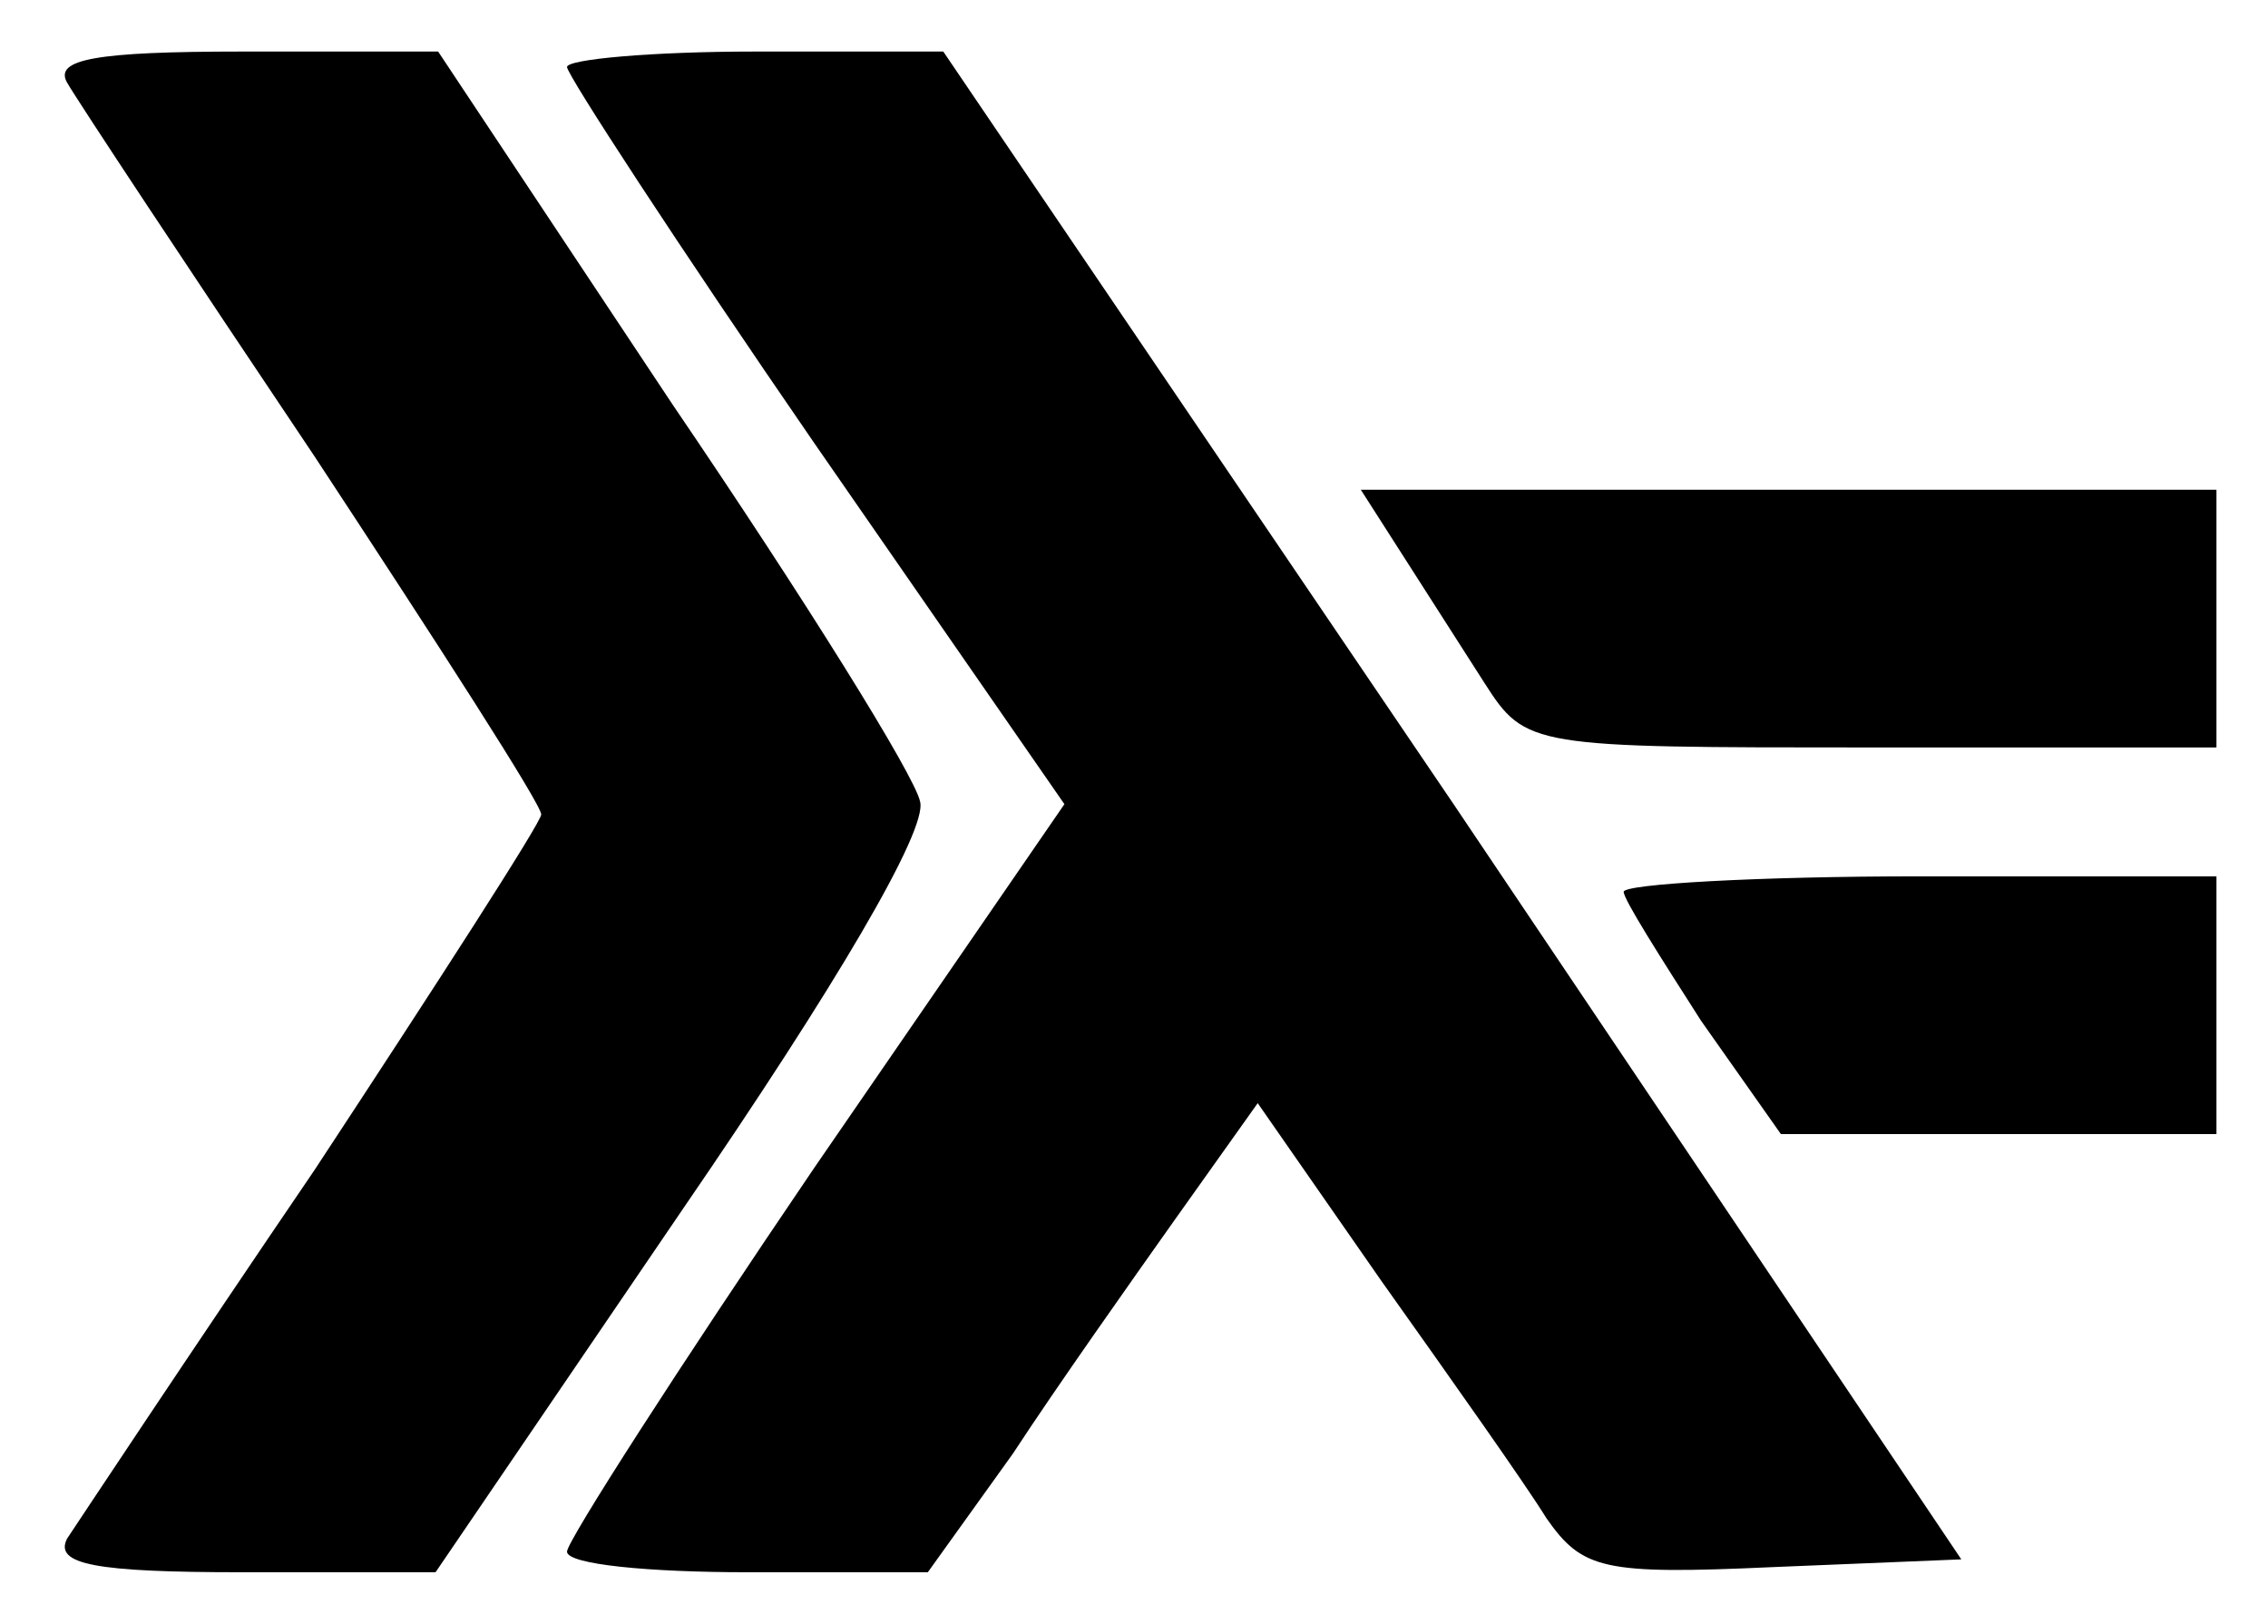
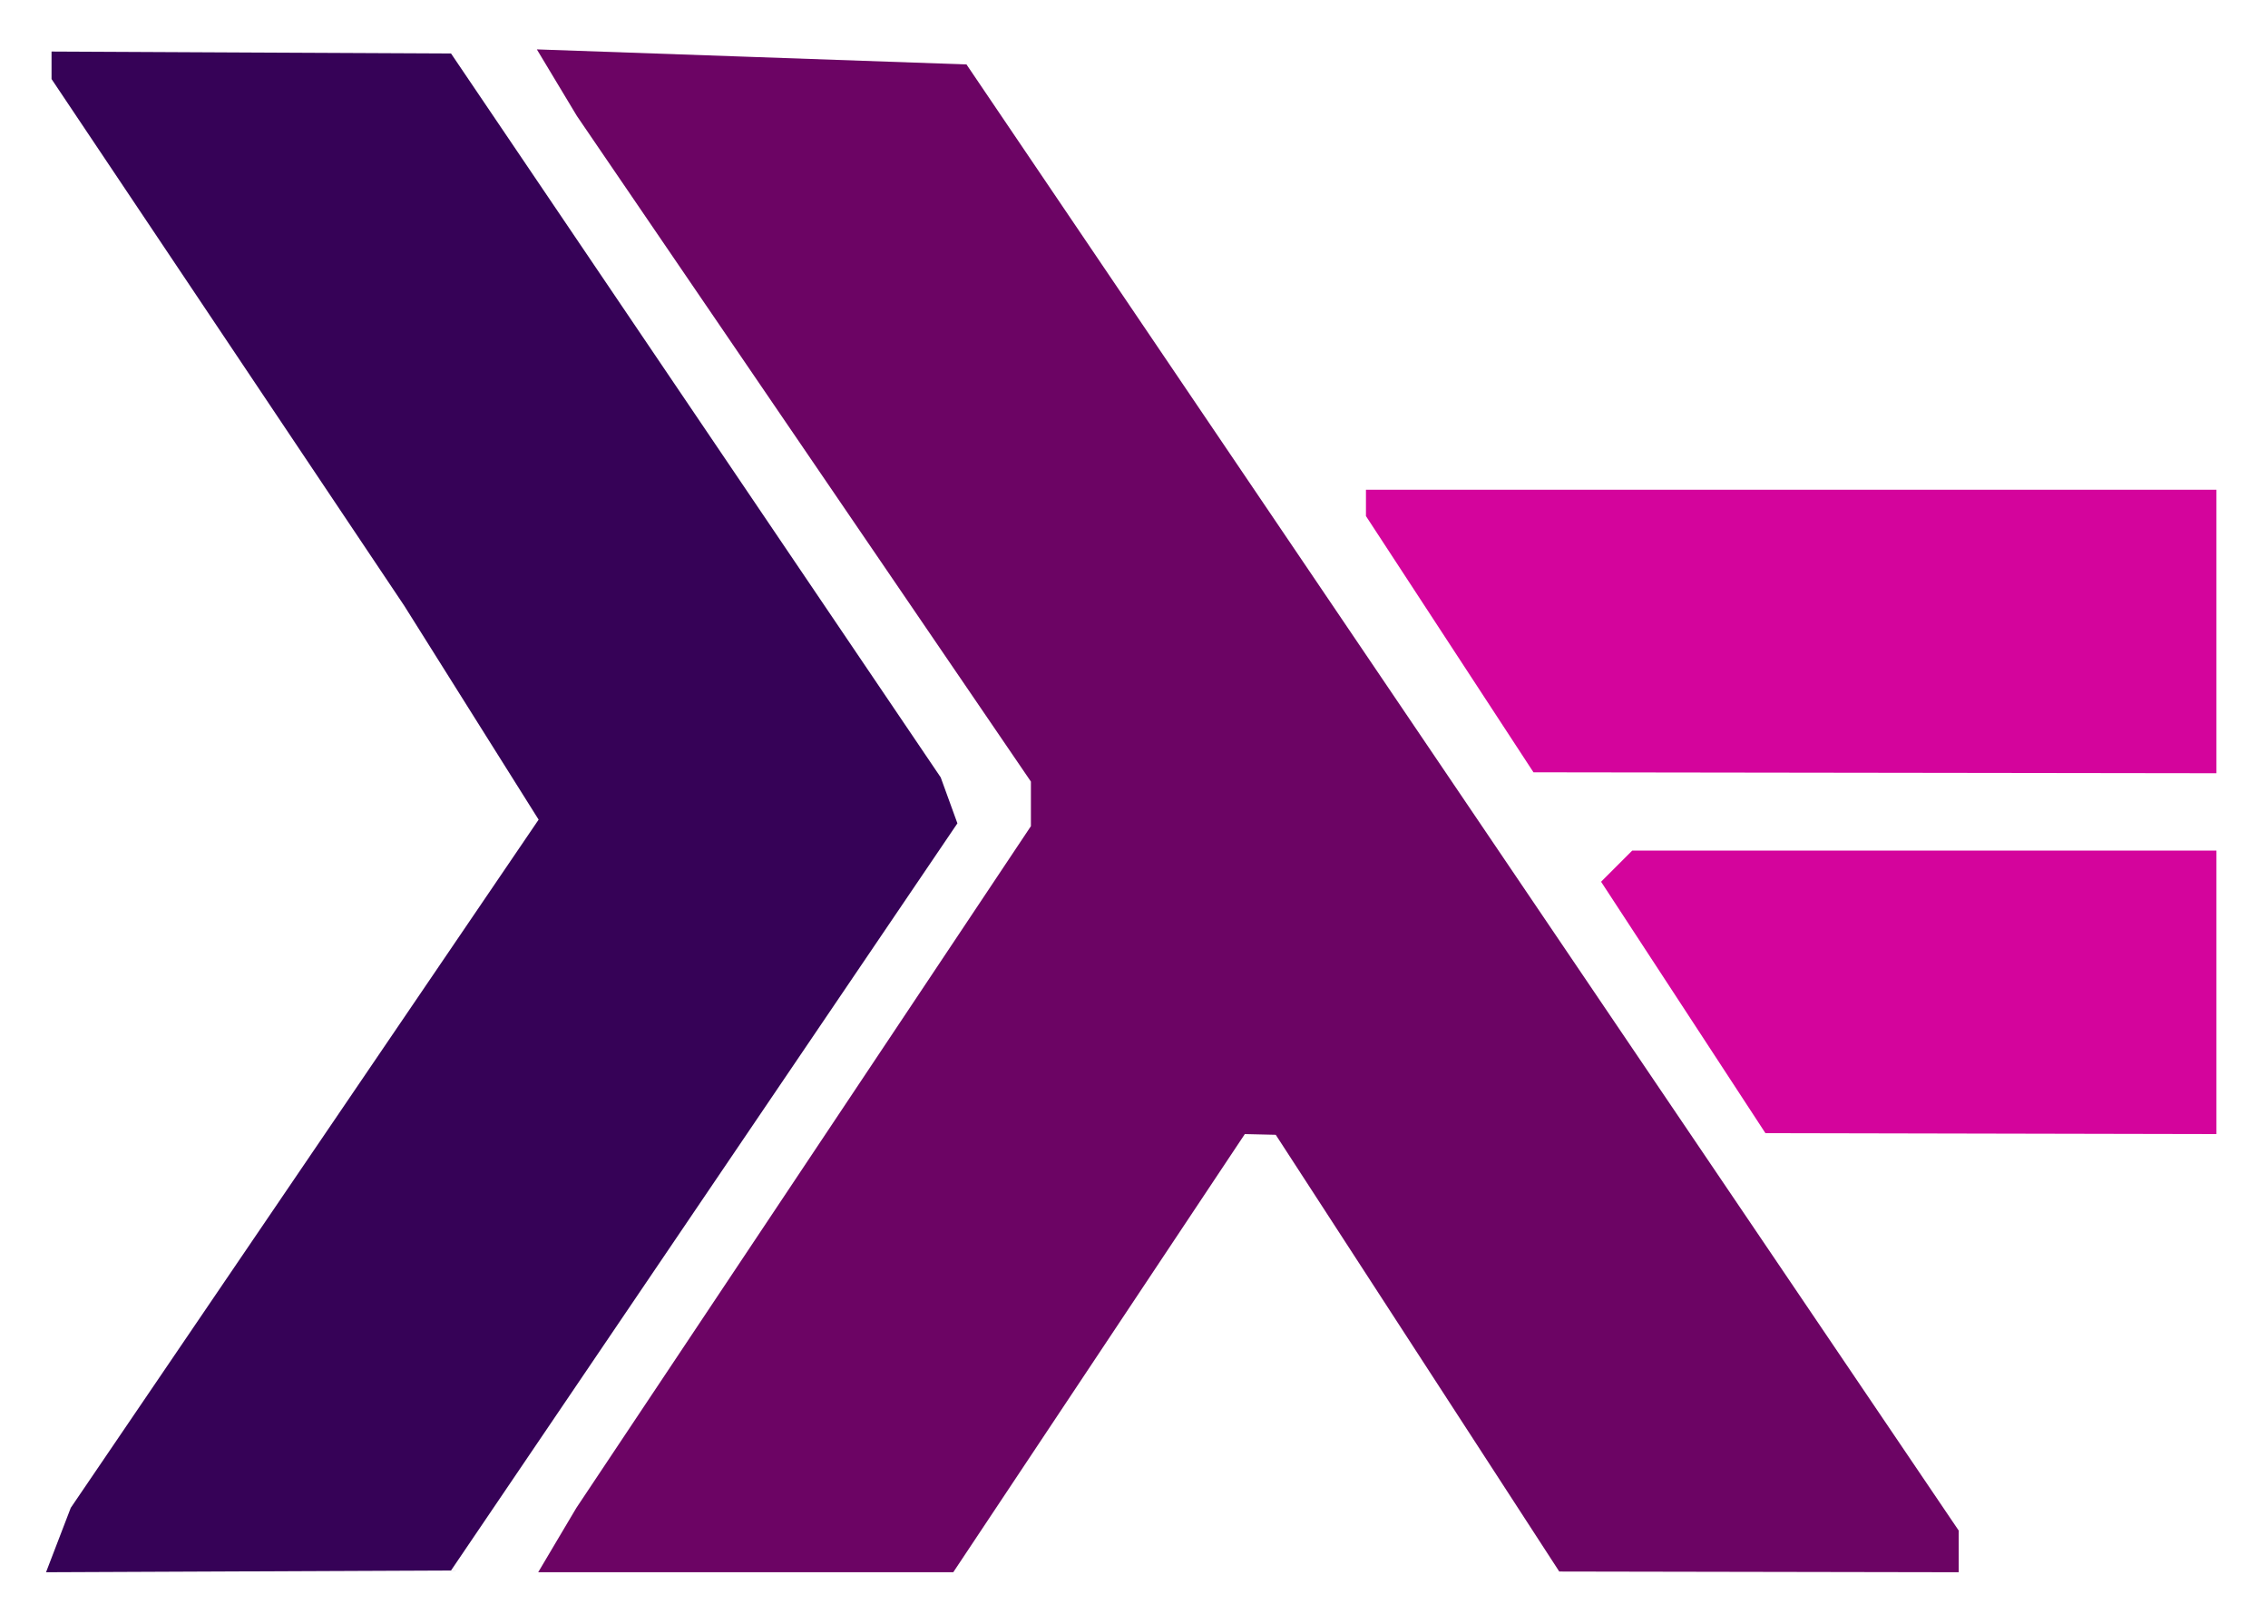
- <svg xmlns="http://www.w3.org/2000/svg" version="1.0" width="88pt" height="63pt" viewBox="0 0 88 63" preserveAspectRatio="xMidYMid meet">
-   <g transform="translate(0,63) scale(0.1,-0.1)" fill="#000000" stroke="none">
-     <path d="M26 598 c4 -7 47 -72 96 -145 48 -73 88 -135 88 -139 0 -3 -40 -65 -88 -138 -49 -72 -92 -137 -96 -143 -5 -10 11 -13 68 -13 l75 0 96 141 c59 86 95 147 92 158 -2 10 -45 79 -96 154 l-91 137 -76 0 c-57 0 -73 -3 -68 -12z" />
-     <path d="M220 604 c0 -3 43 -69 96 -146 l97 -140 -97 -141 c-53 -78 -96 -145 -96 -149 0 -5 32 -8 70 -8 l70 0 33 46 c17 26 46 67 63 91 l32 45 48 -69 c27 -38 56 -79 64 -92 14 -20 22 -22 88 -19 l73 3 -197 293 -198 292 -73 0 c-40 0 -73 -3 -73 -6z" />
-     <path d="M544 415 c9 -14 23 -36 32 -50 16 -25 18 -25 150 -25 l134 0 0 50 0 50 -166 0 -166 0 16 -25z" />
-     <path d="M630 284 c0 -3 14 -25 30 -50 l31 -44 84 0 85 0 0 50 0 50 -115 0 c-63 0 -115 -3 -115 -6z" />
-   </g>
+ <svg xmlns="http://www.w3.org/2000/svg" width="88" height="63" viewBox="0 0 88 63" version="1.1">
+   <path d="M 2 2.533 L 2 3.067 8.842 13.283 L 15.684 23.500 18.291 27.650 L 20.899 31.800 11.823 45.150 L 2.746 58.500 2.266 59.750 L 1.786 61 9.643 60.966 L 17.500 60.932 27.324 46.438 L 37.148 31.944 36.824 31.052 L 36.500 30.161 27 16.118 L 17.500 2.075 9.750 2.038 L 2 2 2 2.533" stroke="none" fill="#360257" fill-rule="evenodd" />
+   <path d="M 53 19.512 L 53 20.023 56.250 24.994 L 59.500 29.964 72.750 29.982 L 86 30 86 24.500 L 86 19 69.500 19 L 53 19 53 19.512 M 62.728 33.605 L 62.123 34.210 65.312 39.087 L 68.500 43.964 77.250 43.982 L 86 44 86 38.500 L 86 33 74.667 33 L 63.333 33 62.728 33.605" stroke="none" fill="#d4049c" fill-rule="evenodd" />
+   <path d="M 21.607 3.208 L 22.384 4.500 31.192 17.412 L 40 30.324 40 31.188 L 40 32.053 31.182 45.276 L 22.365 58.500 21.623 59.750 L 20.882 61 28.934 61 L 36.987 61 42.644 52.500 L 48.300 44 48.900 44.014 L 49.500 44.028 55 52.500 L 60.500 60.972 68.250 60.986 L 76 61 76 60.192 L 76 59.384 56.750 30.942 L 37.500 2.500 29.165 2.208 L 20.830 1.916 21.607 3.208" stroke="none" fill="#6c0464" fill-rule="evenodd" />
</svg>
